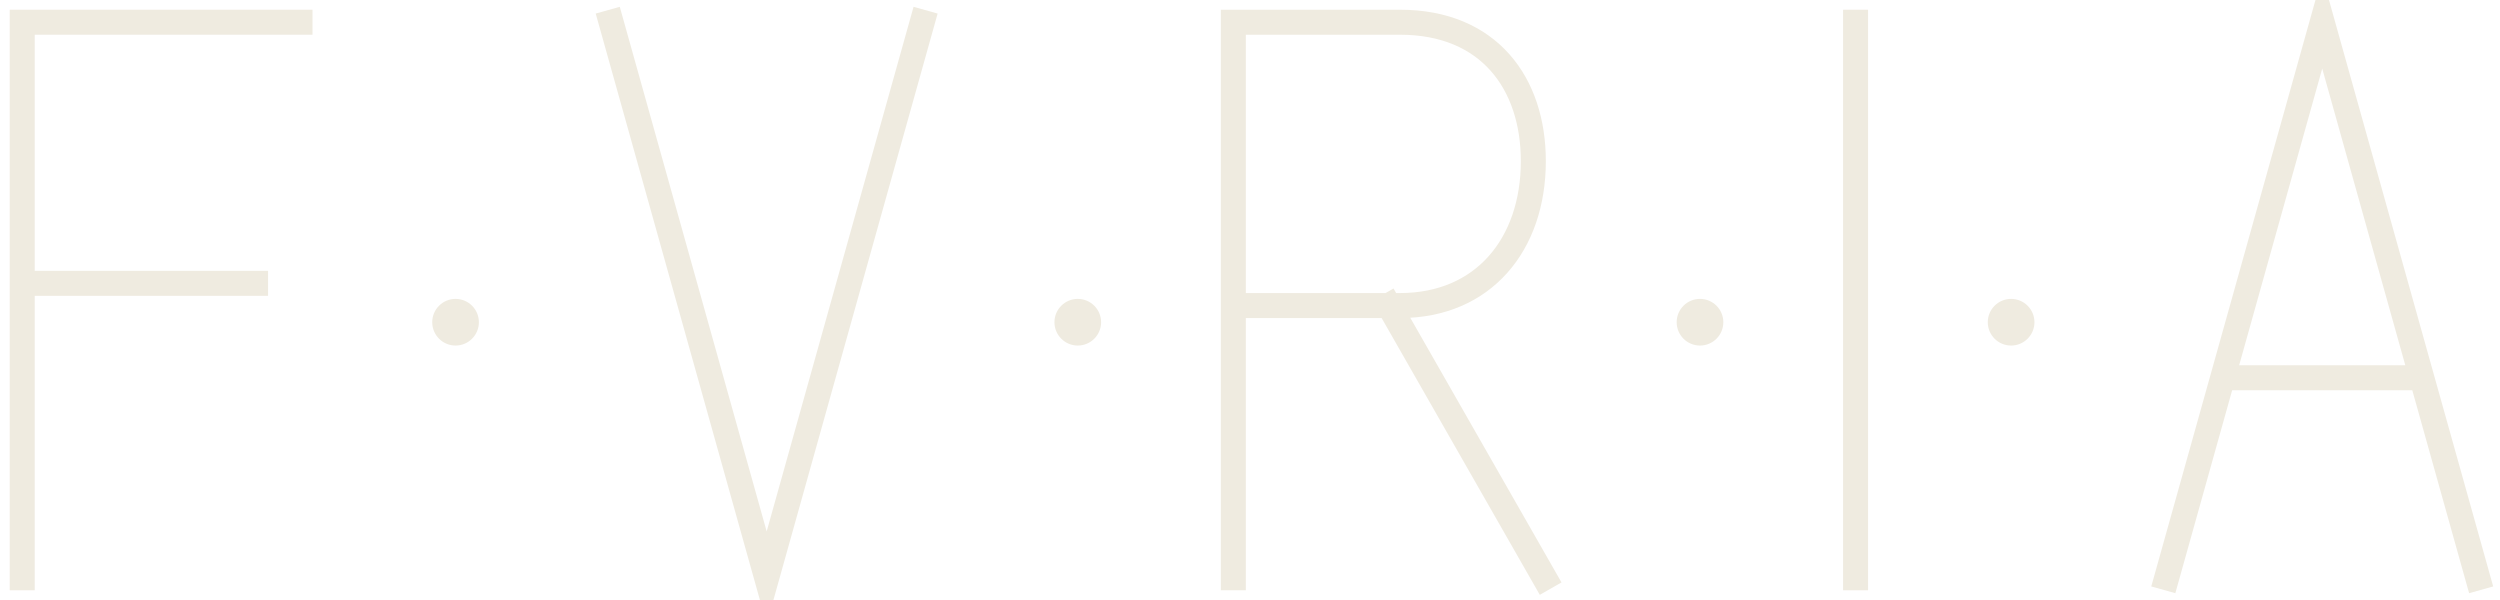
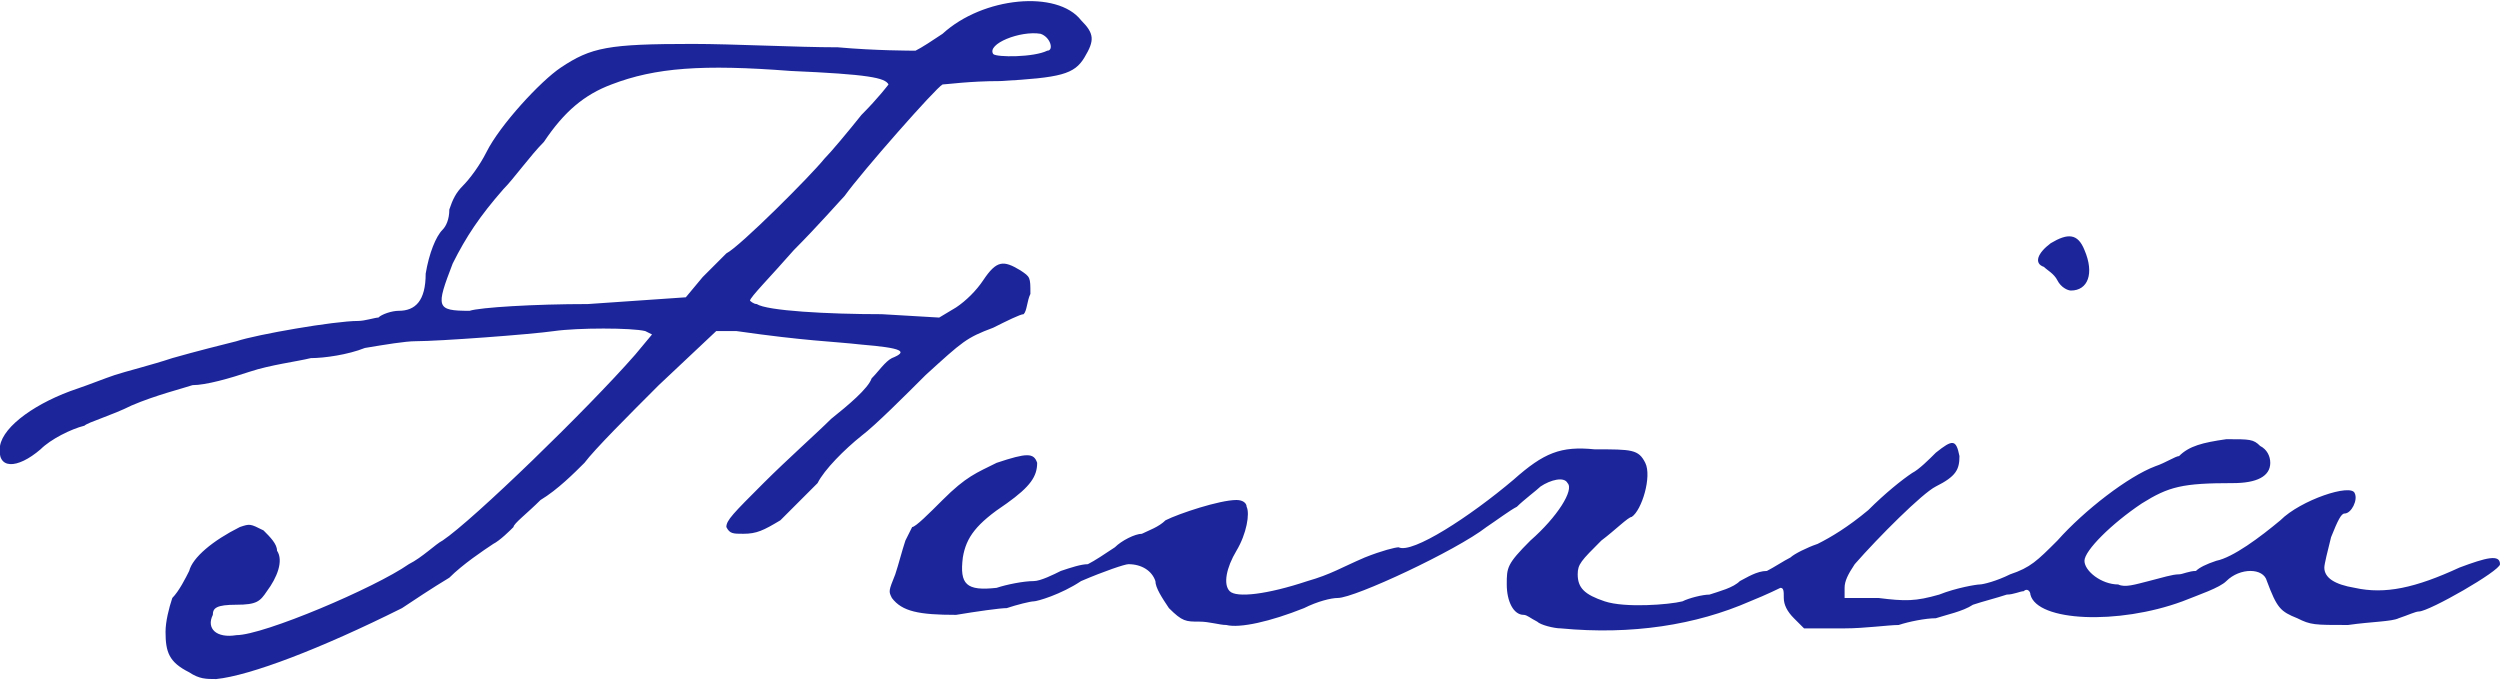
- <svg xmlns="http://www.w3.org/2000/svg" viewBox="-4 -4 450 108" width="450" height="108" role="img" aria-label="Furia">
-   <g fill="none" stroke="#EFEBE0" stroke-width="4.5" stroke-linecap="square" stroke-linejoin="miter">
-     <path transform="translate(0,0)" d="M0,0 V100 M0,0 H50 M0,47 H42" />
-     <path transform="translate(106,0)" d="M0,0 L28,100 L56,0" />
-     <path transform="translate(218,0)" d="M0,100 V0 H30 C46,0 54,11 54,25 C54,40 45,51 30,51 H0 M28,51 L56,100" />
-     <path transform="translate(330,0)" d="M0,0 V100" />
-     <path transform="translate(386,0)" d="M0,100 L28,0 L56,100 M13,64 H43" />
-     <circle cx="78" cy="54" r="4.2" stroke="none" fill="#EFEBE0" />
-     <circle cx="190" cy="54" r="4.2" stroke="none" fill="#EFEBE0" />
-     <circle cx="302" cy="54" r="4.2" stroke="none" fill="#EFEBE0" />
-     <circle cx="358" cy="54" r="4.2" stroke="none" fill="#EFEBE0" />
-   </g>
+ <svg xmlns="http://www.w3.org/2000/svg" viewBox="0 0 740 201" width="740" height="201">
+   <path fill="#1C269A" fill-rule="evenodd" d="M56,199C50,196 49,193 49,187C49,184 50,180 51,177C53,175 55,171 56,169C57,165 63,160 71,156C74,155 74,155 78,157C80,159 82,161 82,163C84,166 82,171 79,175C77,178 76,179 70,179C64,179 63,180 63,182C61,186 64,189 70,188C78,188 111,174 121,167C125,165 129,161 131,160C140,154 174,121 188,105L193,99L191,98C187,97 171,97 164,98C157,99 130,101 123,101C120,101 114,102 108,103C103,105 96,106 92,106C88,107 80,108 74,110C68,112 61,114 57,114C54,115 46,117 39,120C33,123 26,125 25,126C21,127 15,130 12,133C5,139 -1,139 0,132C1,126 11,119 23,115C26,114 31,112 34,111C37,110 45,108 51,106C58,104 66,102 70,101C76,99 99,95 106,95C108,95 111,94 112,94C113,93 116,92 118,92C123,92 126,89 126,81C127,75 129,70 131,68C132,67 133,65 133,62C134,59 135,57 137,55C139,53 142,49 144,45C148,37 160,24 166,20C175,14 180,13 205,13C217,13 236,14 248,14C259,15 270,15 271,15C273,14 276,12 279,10C291,-1 313,-3 320,6C324,10 324,12 321,17C318,22 314,23 296,24C287,24 280,25 279,25C277,26 255,51 250,58C249,59 242,67 235,74C228,82 222,88 222,89C222,89 223,90 224,90C227,92 245,93 261,93L278,94L283,91C286,89 289,86 291,83C295,77 297,77 302,80C305,82 305,82 305,87C304,89 304,92 303,93C302,93 298,95 294,97C286,100 285,101 274,111C268,117 259,126 255,129C250,133 244,139 242,143C239,146 234,151 231,154C226,157 224,158 220,158C217,158 216,158 215,156C215,154 217,152 226,143C233,136 242,128 246,124C251,120 257,115 258,112C260,110 262,107 264,106C269,104 267,103 255,102C246,101 239,101 218,98L212,98L195,114C186,123 176,133 173,137C170,140 165,145 160,148C156,152 152,155 152,156C151,157 148,160 146,161C143,163 137,167 133,171C128,174 122,178 119,180C95,192 74,200 64,201C61,201 59,201 56,199ZM462,186C460,186 456,185 455,184C453,183 452,182 451,182C448,182 446,178 446,173C446,168 446,167 453,160C461,153 466,145 464,143C463,141 459,142 456,144C455,145 451,148 449,150C447,151 443,154 440,156C431,163 401,177 396,177C394,177 390,178 386,180C376,184 367,186 363,185C361,185 358,184 355,184C351,184 350,184 346,180C344,177 342,174 342,172C341,169 338,167 334,167C333,167 327,169 320,172C314,176 307,178 306,178C305,178 301,179 298,180C296,180 289,181 283,182C272,182 267,181 264,177C263,175 263,175 265,170C266,167 267,163 268,160C269,158 270,156 270,156C271,156 275,152 279,148C286,141 289,140 295,137C304,134 306,134 307,137C307,141 305,144 298,149C289,155 286,159 285,165C284,173 286,175 295,174C298,173 303,172 306,172C308,172 312,170 314,169C317,168 320,167 322,167C324,166 327,164 330,162C332,160 336,158 338,158C340,157 343,156 345,154C349,152 361,148 366,148C368,148 369,149 369,150C370,152 369,158 366,163C363,168 362,173 364,175C366,177 375,176 387,172C394,170 397,168 404,165C409,163 413,162 414,162C418,164 435,153 448,142C457,134 462,132 472,133C483,133 485,133 487,137C489,141 486,151 483,153C482,153 478,157 474,160C468,166 467,167 467,170C467,174 469,176 475,178C481,180 494,179 498,178C500,177 504,176 506,176C509,175 513,174 515,172C517,171 520,169 523,169C525,168 528,166 530,165C531,164 535,162 538,161C542,159 547,156 553,151C558,146 563,142 566,140C568,139 571,136 573,134C578,130 579,130 580,135C580,139 579,141 573,144C569,146 556,159 549,167C547,170 546,172 546,174L546,177L556,177C564,178 567,178 574,176C579,174 585,173 586,173C587,173 591,172 595,170C601,168 603,166 609,160C617,151 630,141 638,138C641,137 644,135 645,135C648,132 652,131 659,130C666,130 667,130 669,132C671,133 672,135 672,137C672,141 668,143 661,143C646,143 642,144 634,149C625,155 617,163 617,166C617,169 622,173 627,173C629,174 632,173 636,172C640,171 643,170 645,170C646,170 648,169 650,169C651,168 653,167 656,166C661,165 669,159 675,154C681,148 696,143 697,146C698,148 696,152 694,152C693,152 692,154 690,159C689,163 688,167 688,168C688,171 691,173 697,174C706,176 715,174 728,168C736,165 740,164 740,167C740,169 719,181 716,181C715,181 713,182 710,183C708,184 702,184 695,185C685,185 684,185 680,183C675,181 674,180 671,172C670,168 663,168 659,172C657,174 651,176 646,178C627,185 603,184 601,176C601,175 600,174 599,175C598,175 596,176 594,176C591,177 587,178 584,179C581,181 576,182 573,183C570,183 565,184 562,185C559,185 552,186 546,186L534,186L531,183C529,181 528,179 528,177C528,175 528,174 527,174C527,174 523,176 518,178C502,185 483,188 462,186ZM174,90L203,88L208,82C211,79 214,76 215,75C219,73 240,52 244,47C246,45 251,39 255,34C260,29 263,25 263,25C262,23 257,22 234,21C208,19 194,20 181,25C173,28 167,33 161,42C157,46 152,53 149,56C142,64 138,70 134,78C129,91 129,92 139,92C142,91 158,90 174,90ZM609,83C608,81 606,80 605,79C602,78 603,75 607,72C612,69 615,69 617,74C620,81 618,86 613,86C612,86 610,85 609,83ZM310,15C312,15 311,11 308,10C302,9 292,13 294,16C295,17 306,17 310,15Z" />
</svg>
